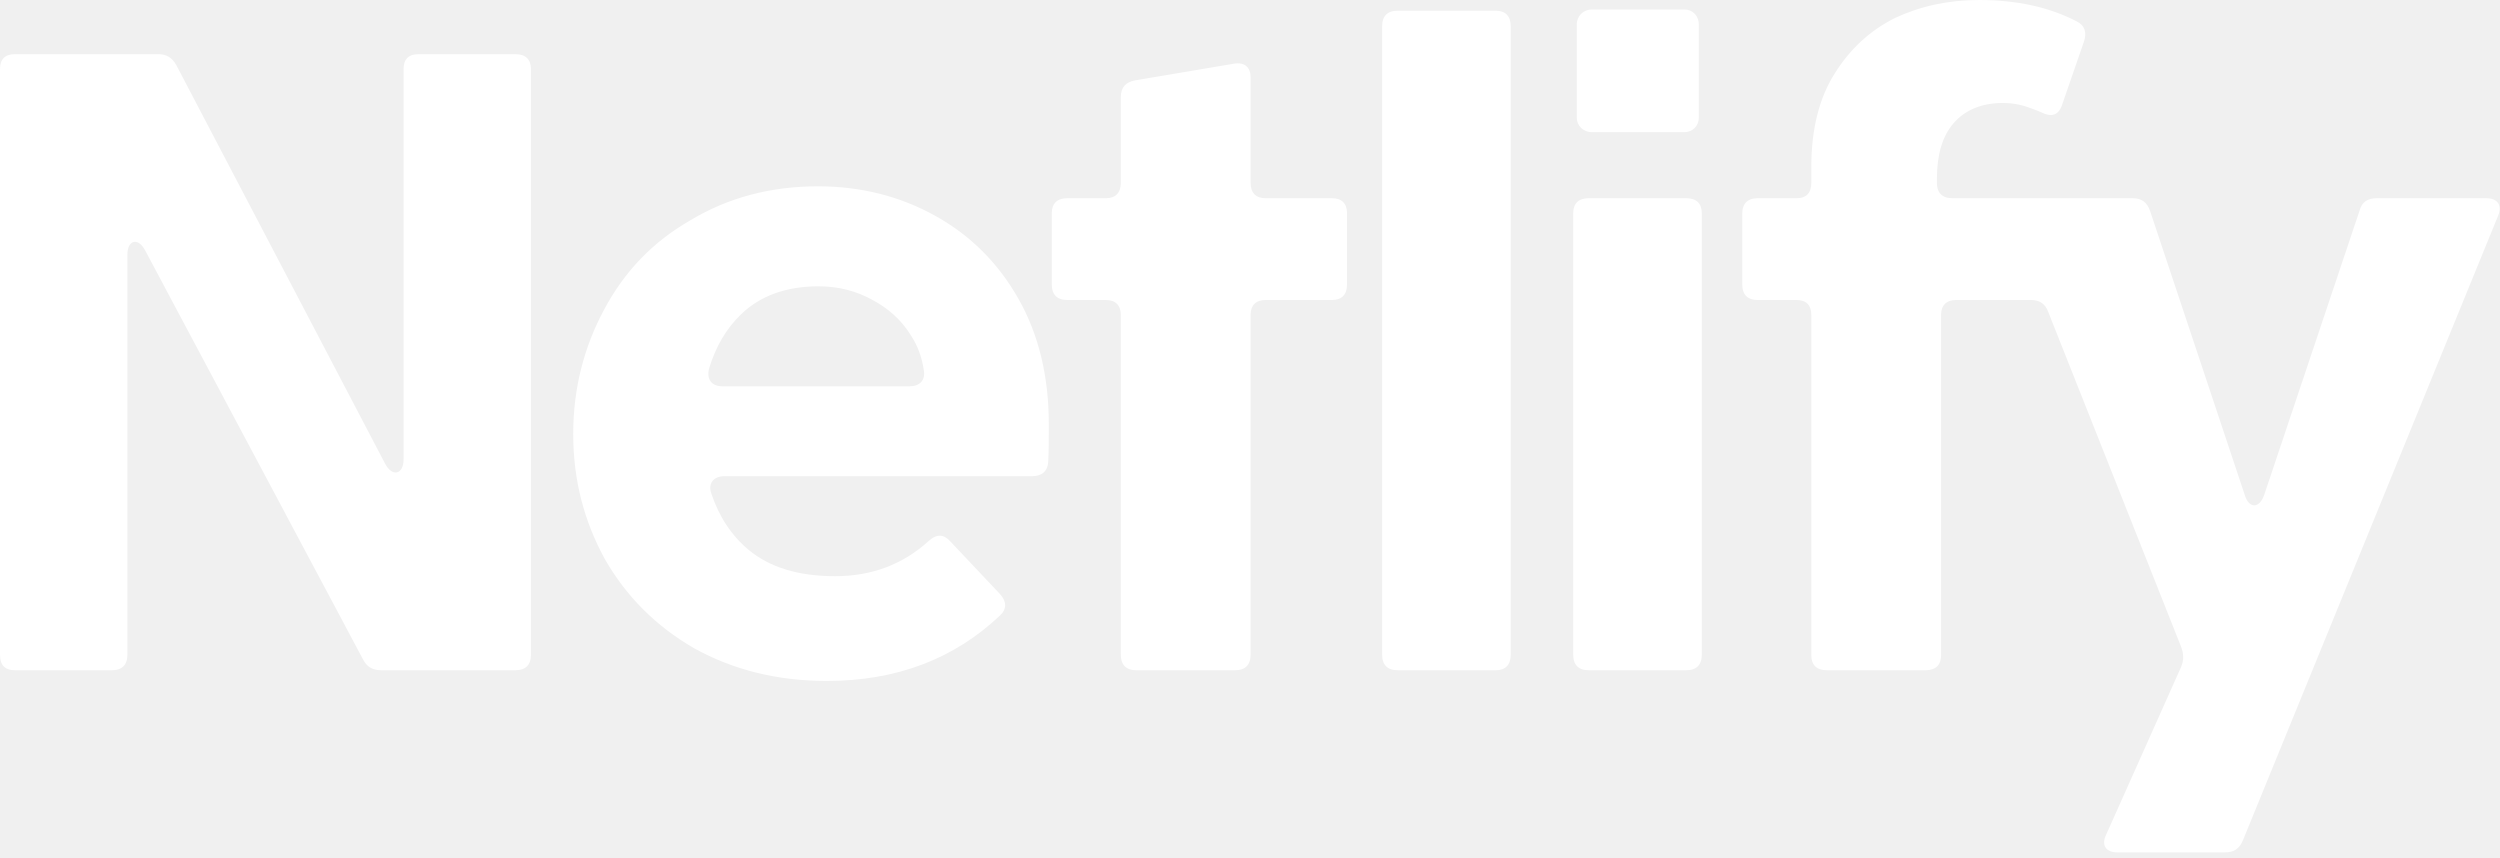
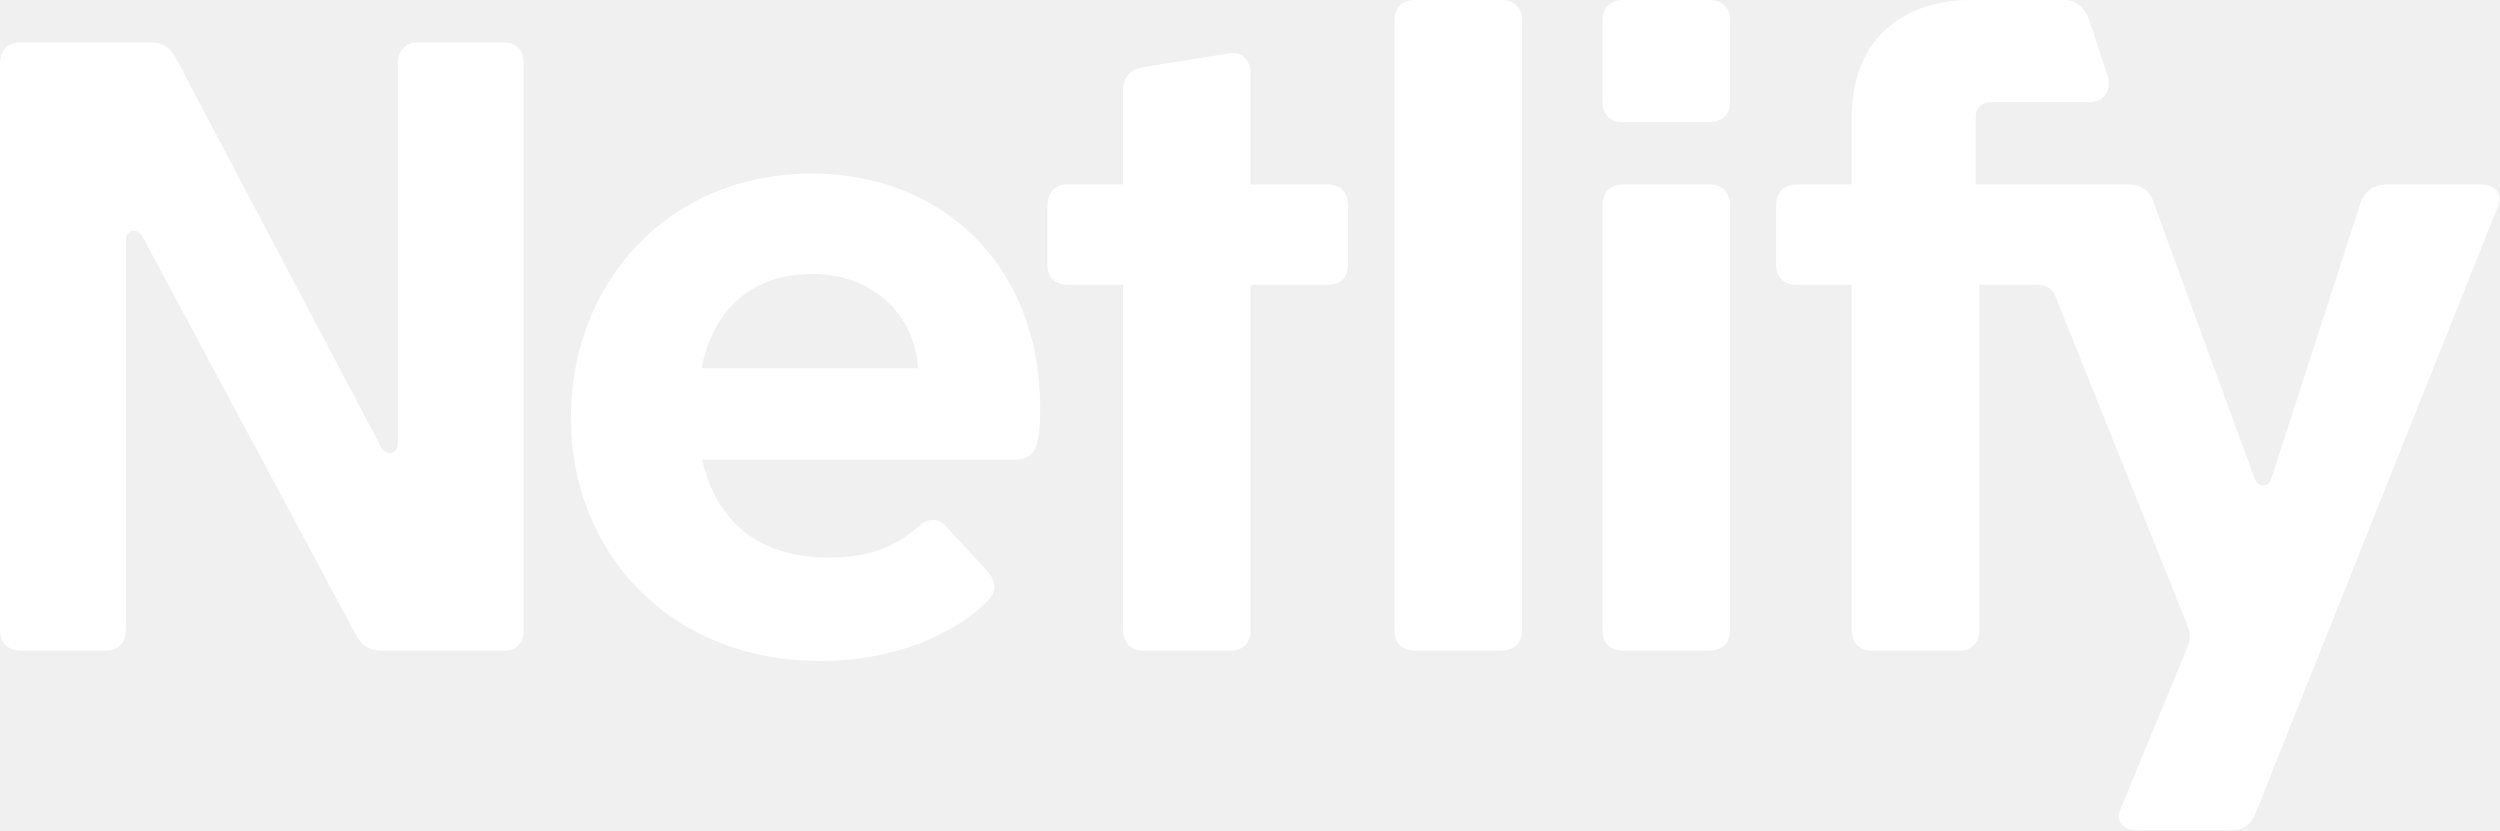
- <svg xmlns="http://www.w3.org/2000/svg" viewBox="0 0 420 144" width="420" height="144">
-   <path fill="#FFFFFF" fill-rule="evenodd" clip-rule="evenodd" d="M373.8 143.2C375.3 143.2 376.2 142.6 376.8 141.2L419.7 36.2C420.4 34.5 419.6 33.3 417.7 33.3H399.3C397.8 33.3 396.8 33.9 396.4 35.4L380.4 83.1C379.6 85.5 377.8 85.5 377.1 83.1L361.2 35.4C360.7 34.0 359.8 33.3 358.3 33.3H328.0C326.3 33.3 325.4 32.4 325.4 30.7V30.1C325.4 26.0 326.3 22.9 328.2 20.7C330.1 18.5 332.9 17.3 336.5 17.3C338.4 17.3 340.0 17.7 341.5 18.3C342.1 18.5 342.5 18.7 343.0 18.9C344.6 19.7 345.8 19.4 346.4 17.7L350.1 7.0C350.6 5.5 350.3 4.3 348.9 3.6C344.3 1.2 338.8 0 332.5 0C327.4 0 322.7 1.0 318.4 3.0C314.2 5.1 310.8 8.2 308.2 12.4C305.6 16.5 304.3 21.8 304.3 28.0V30.7C304.3 32.4 303.5 33.3 301.8 33.3H295.3C293.6 33.3 292.7 34.2 292.7 35.9V47.8C292.7 49.5 293.6 50.4 295.3 50.4H301.8C303.5 50.4 304.3 51.3 304.3 52.9V110.1C304.3 111.7 305.2 112.6 306.9 112.6H323.5C325.2 112.6 326.1 111.7 326.1 110.1V52.9C326.1 51.3 327.0 50.4 328.6 50.4H341.2C342.6 50.4 343.6 51.0 344.1 52.4L366.4 108.6C366.9 109.9 366.9 110.9 366.4 112.1L353.8 140.3C353.0 142.0 353.8 143.2 355.7 143.2H373.8ZM18.8 112.6C20.5 112.6 21.4 111.7 21.4 110.0V42.8C21.4 40.3 23.2 39.8 24.4 42.1L61.0 110.8C61.6 112.0 62.6 112.6 64.0 112.6H86.6C88.3 112.6 89.2 111.7 89.2 110.0V11.6C89.2 10.0 88.3 9.1 86.6 9.1H70.3C68.6 9.1 67.8 10.0 67.8 11.6V77.2C67.8 79.7 65.9 80.2 64.7 77.9L29.6 10.9C28.9 9.7 28.0 9.1 26.6 9.1H2.5C0.8 9.1 0 10.0 0 11.6V110.0C0 111.7 0.8 112.6 2.5 112.6H18.8ZM168.0 103.4C169.2 102.3 169.1 101.0 168.0 99.8L159.6 90.9C158.5 89.7 157.3 89.7 156.0 90.9C151.7 94.8 146.5 96.8 140.3 96.8C134.1 96.8 129.3 95.3 125.8 92.4C122.9 90.0 120.8 86.8 119.5 82.9C118.9 81.2 119.9 80.0 121.7 80.0H173.4C175.0 80.0 176.0 79.2 176.1 77.6C176.2 75.8 176.2 73.7 176.2 71.3C176.2 63.2 174.5 56.2 171.1 50.2C167.7 44.2 163.1 39.6 157.2 36.3C151.3 33.0 144.7 31.3 137.4 31.3C129.5 31.3 122.3 33.2 116.0 37.0C109.7 40.6 104.9 45.6 101.5 52.0C98.1 58.3 96.3 65.3 96.3 72.9C96.3 80.6 98.1 87.5 101.6 93.9C105.2 100.2 110.2 105.2 116.6 108.9C123.1 112.5 130.5 114.4 138.9 114.4C150.6 114.4 160.3 110.7 168.0 103.4ZM124.5 52.8C127.7 49.7 132.1 48.1 137.5 48.1C140.9 48.1 143.9 48.9 146.6 50.4C149.2 51.8 151.4 53.7 153.0 56.3C154.2 58.1 154.9 60.1 155.2 62.2C155.5 63.9 154.5 64.9 152.8 64.9H121.4C119.6 64.9 118.7 63.8 119.1 62.0C120.2 58.3 122.0 55.2 124.5 52.8ZM207.5 112.6C209.2 112.6 210.1 111.7 210.1 110.0V52.9C210.1 51.3 211.0 50.4 212.6 50.4H223.8C225.4 50.4 226.3 49.5 226.3 47.8V35.8C226.3 34.2 225.4 33.3 223.8 33.3H212.6C211.0 33.3 210.1 32.4 210.1 30.7V13.0C210.1 11.3 209.1 10.4 207.3 10.7L190.7 13.5C189.1 13.8 188.3 14.7 188.3 16.3V30.7C188.3 32.4 187.4 33.3 185.8 33.3H179.3C177.6 33.3 176.7 34.2 176.7 35.8V47.8C176.7 49.5 177.6 50.4 179.3 50.4H185.8C187.4 50.4 188.3 51.3 188.3 52.9V110.0C188.3 111.7 189.2 112.6 190.9 112.6H207.5ZM251.3 112.6C252.9 112.6 253.8 111.7 253.8 110.0V4.4C253.8 2.7 252.9 1.8 251.3 1.8H234.8C233.1 1.8 232.2 2.7 232.2 4.4V110.0C232.2 111.7 233.1 112.6 234.8 112.6H251.3ZM283.3 112.6C285.0 112.6 285.9 111.7 285.9 110.0V35.8C285.9 34.2 285.0 33.3 283.3 33.3H266.9C265.2 33.3 264.3 34.2 264.3 35.8V110.0C264.3 111.7 265.2 112.6 266.9 112.6H283.3ZM264.9 4.1V19.8C264.9 21.1 266.0 22.2 267.4 22.2H283.0C284.4 22.2 285.4 21.1 285.4 19.8V4.1C285.4 2.7 284.4 1.6 283.0 1.6H267.4C266.0 1.6 264.9 2.7 264.9 4.1Z" />
+ <svg xmlns="http://www.w3.org/2000/svg" viewBox="0 0 413.4 137.3" width="413.4" height="137.3">
+   <path fill="#FFFFFF" d="M116 60.9C117.7 52.3 123.3 45.3 134.4 45.3C144 45.3 151.3 51.8 151.8 60.9H116ZM94.4 69.1C94.4 91.3 110.7 109.3 135.7 109.3C147.6 109.3 157.6 105.1 163.4 99.3C164.9 97.7 164.6 96 163.4 94.6L156.5 87.1C155.1 85.5 153.3 85.7 151.8 87.1C147.9 90.7 143 92.2 137.1 92.2C124.6 92.2 118.3 85.5 116.1 76H167.9C170.1 76 171.2 74.9 171.6 72.8C172 70.9 172 69.2 172 67.5C172 43.5 155.4 28.7 134.3 28.7C110.5 28.7 94.4 46.7 94.4 69.1ZM306.2 30.5V19.4C306.2 5.9 315.4 0 325.8 0H341.4C343.4 0 344.8 1.4 345.5 3.4L348.6 12.8C349.2 14.9 347.8 16.9 345.6 16.9H329.2C327.6 16.9 326.7 17.9 326.7 19.4V30.5H351.7C353.9 30.5 355.5 31.3 356.2 33.7L372.8 79.1C373.4 80.7 375.1 80.7 375.6 79.1L390.3 33.7C391.1 31.3 392.7 30.5 394.8 30.5H410.3C412.5 30.5 413.9 31.9 413.1 34L373.1 134.2C372.2 136.6 370.9 137.3 368.9 137.3H353.4C351.2 137.3 349.8 135.9 350.6 133.9L361.6 107.3C362.2 105.9 362.3 104.8 361.7 103.4L340 49.3C339.4 47.6 338.3 47.1 336.7 47.1H327.3V104.2C327.3 106.3 326.1 107.6 323.9 107.6H309.7C307.5 107.6 306.2 106.3 306.2 104.2V47.1H297.2C295 47.1 293.7 45.9 293.7 43.7V34C293.7 31.8 295 30.5 297.2 30.5H306.2L306.2 30.5ZM185.7 14.9V30.5H176.6C174.5 30.5 173.2 31.8 173.2 34V43.7C173.2 45.9 174.5 47.1 176.6 47.1H185.7V104.1C185.7 106.3 187 107.6 189.1 107.6H203.4C205.6 107.6 206.8 106.3 206.8 104.1V47.1H219.5C221.7 47.1 222.9 45.9 222.9 43.7V34C222.9 31.8 221.7 30.5 219.5 30.5H206.8V12.2C206.8 10.2 205.6 8.5 203.4 8.8L189.1 11.1C187 11.4 185.7 12.8 185.7 14.9V14.9ZM286.1 3.4C286.1 1.3 284.8 0 282.6 0H268.4C266.2 0 265 1.3 265 3.4V16.8C265 18.9 266.2 20.2 268.4 20.2H282.6C284.8 20.2 286.1 18.9 286.1 16.8V3.4ZM286.1 34C286.1 31.8 284.8 30.5 282.6 30.5H268.4C266.2 30.5 265 31.8 265 34V104.1C265 106.3 266.2 107.6 268.4 107.6H282.6C284.8 107.6 286.1 106.3 286.1 104.1V34ZM251.7 3.4C251.7 1.3 250.4 0 248.2 0H234C231.8 0 230.6 1.3 230.6 3.4V104.1C230.6 106.3 231.8 107.6 234 107.6H248.2C250.4 107.6 251.7 106.3 251.7 104.1V3.4ZM3.5 107.6H17.4C19.6 107.6 20.8 106.3 20.8 104.2V39.8C20.8 37.9 22.8 37.6 23.6 39.2L58.6 104.5C59.7 106.7 61 107.6 63.2 107.6H83.2C85.4 107.6 86.6 106.3 86.6 104.2V10.5C86.6 8.3 85.4 7 83.2 7H69.3C67.1 7 65.8 8.3 65.8 10.5V73.3C65.8 75.2 63.8 75.5 63 73.9L29.4 10.2C28.3 8 27.1 7 24.9 7H3.5C1.3 7 0 8.3 0 10.5V104.1C0 106.3 1.3 107.6 3.5 107.6V107.6Z" />
</svg>
